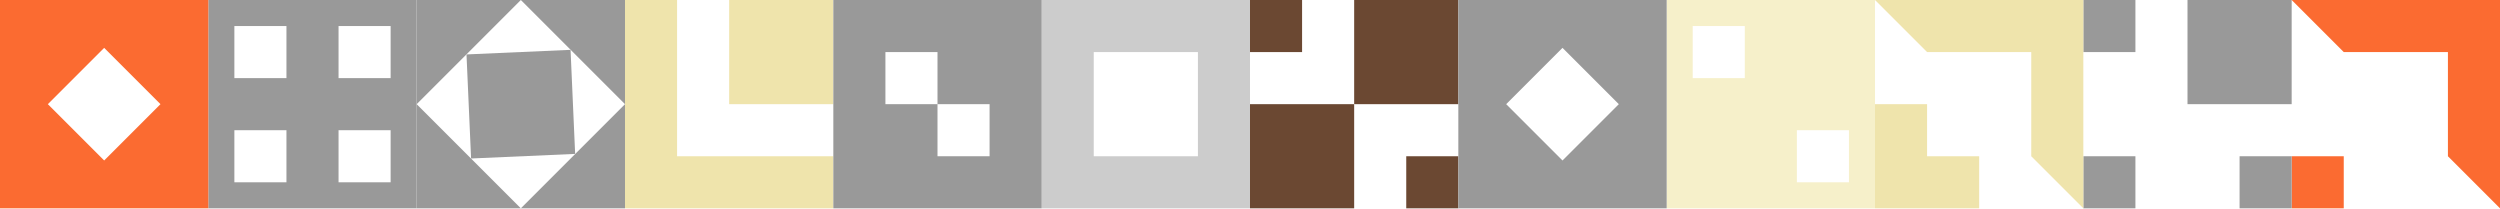
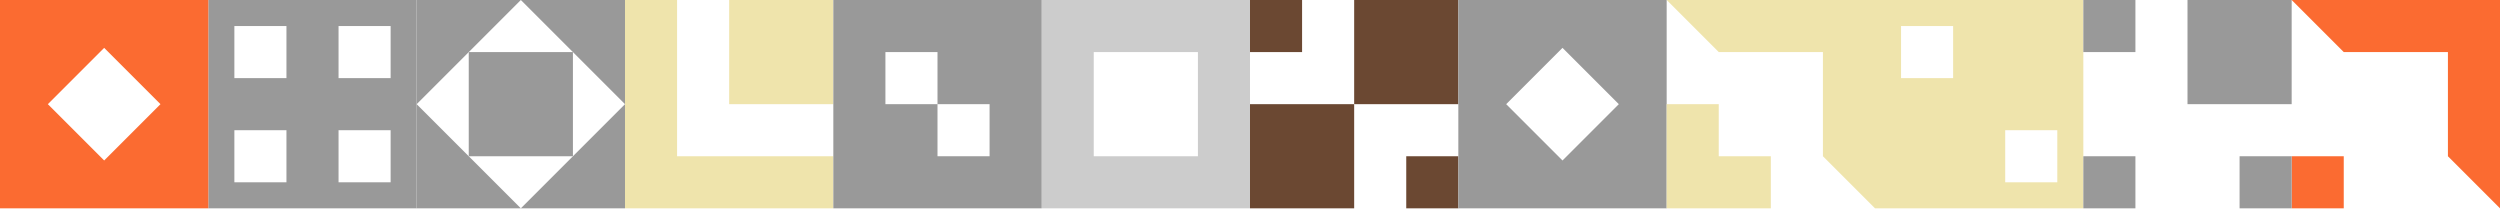
<svg xmlns="http://www.w3.org/2000/svg" version="1.1" id="Warstwa_1" x="0px" y="0px" viewBox="0 0 1536 128" style="enable-background:new 0 0 1536 128;" xml:space="preserve">
  <style type="text/css">
	.st0{fill:#6B4832;}
	.st1{fill:#999999;}
- 	.st2{fill:#F6F0CA;}
+ 	.st2{fill:#EFE4AC;}
	.st3{fill:#FB6B31;}
	.st4{fill:#CCCCCC;}
- 	.st5{fill:#EFE4AC;}
</style>
  <g>
    <rect x="864" y="96" class="st0" width="32" height="32" />
    <rect x="768" class="st0" width="32" height="32" />
    <polygon class="st0" points="800,64 768,64 768,96 768,128 800,128 832,128 832,96 832,64  " />
    <rect x="832" class="st0" width="64" height="64" />
  </g>
  <path class="st1" d="M128,128h128V0H128V128z M208,16h32v32h-32V16z M208,80h32v32h-32V80z M144,16h32v32h-32V16z M144,80h32v32h-32  V80z" />
-   <path class="st2" d="M1024,128h128V0h-128V128z M1104,80h32v32h-32V80z M1040,16h32v32h-32V16z" />
+   <path class="st2" d="M1152,128h128V0h-128V128z M1232,80h32v32h-32V80z M1168,16h32v32h-32V16z" />
  <path class="st3" d="M0,0v128h128V0H0z M64,98.6L29.4,64L64,29.4L98.6,64L64,98.6z" />
  <g>
    <polygon class="st3" points="1408,0 1440,32 1504,32 1504,96 1536,128 1536,0  " />
    <rect x="1408" y="96" class="st3" width="32" height="32" />
  </g>
  <path class="st4" d="M640,0v128h128V0H640z M672,96V32h64v64H672z" />
  <g>
-     <polygon class="st5" points="480,96 448,96 416,96 416,64 416,32 416,0 384,0 384,32 384,64 384,96 384,128 416,128 448,128    480,128 512,128 512,96  " />
-     <rect x="448" class="st5" width="64" height="64" />
+     <polygon class="st2" points="480,96 448,96 416,96 416,64 416,32 416,0 384,0 384,32 384,64 384,96 384,128 416,128 448,128    480,128 512,128 512,96  " />
+     <rect x="448" class="st2" width="64" height="64" />
  </g>
  <g>
    <rect x="1376" y="96" class="st1" width="32" height="32" />
    <rect x="1280" y="96" class="st1" width="32" height="32" />
    <rect x="1280" class="st1" width="32" height="32" />
    <rect x="1344" class="st1" width="64" height="64" />
  </g>
  <path class="st1" d="M512,0v128h128V0H512z M576,96V64h-32V32h32v32h32v32H576z" />
  <path class="st1" d="M896,0v128h128V0H896z M960,98.6L925.4,64L960,29.4L994.6,64L960,98.6z" />
  <g>
-     <polygon class="st5" points="1152,0 1184,32 1248,32 1248,96 1280,128 1280,0  " />
-     <polygon class="st5" points="1216,96 1184,96 1184,64 1152,64 1152,96 1152,128 1184,128 1216,128  " />
+     <polygon class="st2" points="1024,0 1056,32 1120,32 1120,96 1152,128 1152,0  " />
+     <polygon class="st2" points="1088,96 1056,96 1056,64 1024,64 1024,96 1024,128 1056,128 1088,128  " />
  </g>
  <g>
    <polygon class="st1" points="320,0 384,0 384,64  " />
    <polygon class="st1" points="256,64 256,0 320,0  " />
    <polygon class="st1" points="320,128 256,128 256,64  " />
    <polygon class="st1" points="384,64 384,128 320,128  " />
-     <rect x="288" y="32" transform="matrix(0.999 -4.404744e-02 4.404744e-02 0.999 -2.5085 14.1573)" class="st1" width="64" height="64" />
+     <rect x="288" y="32" class="st1" width="64" height="64" />
  </g>
</svg>
